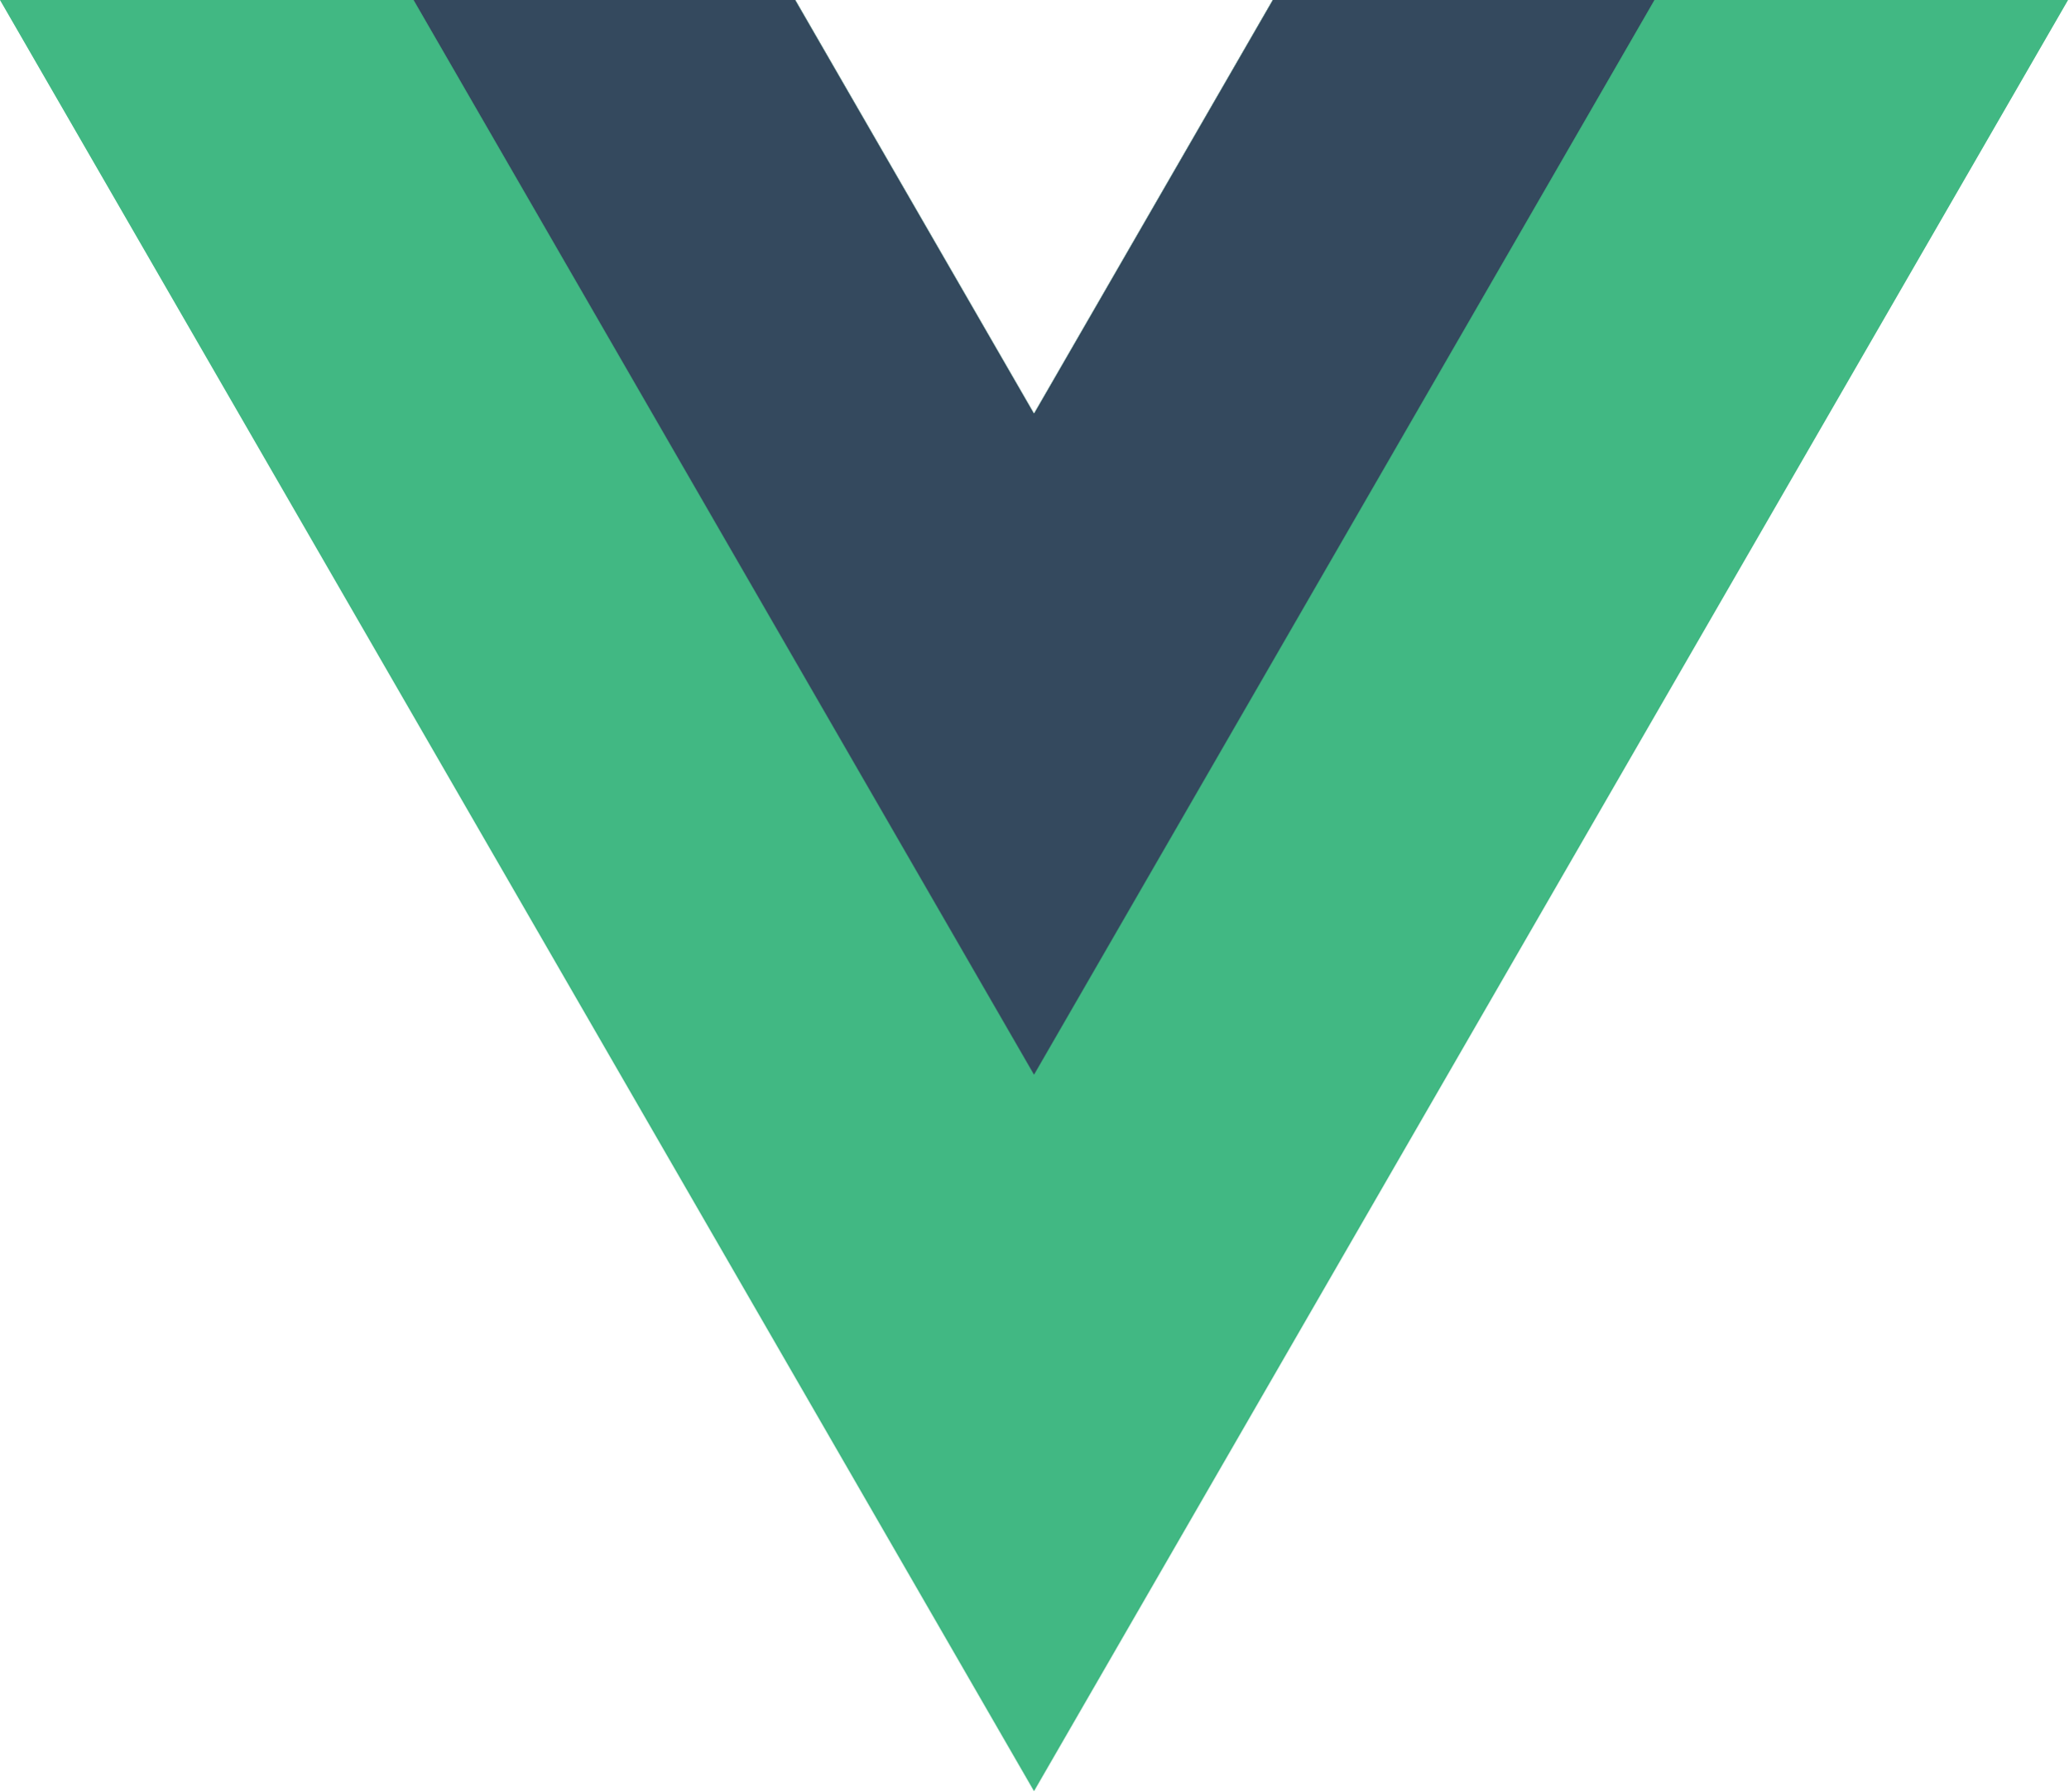
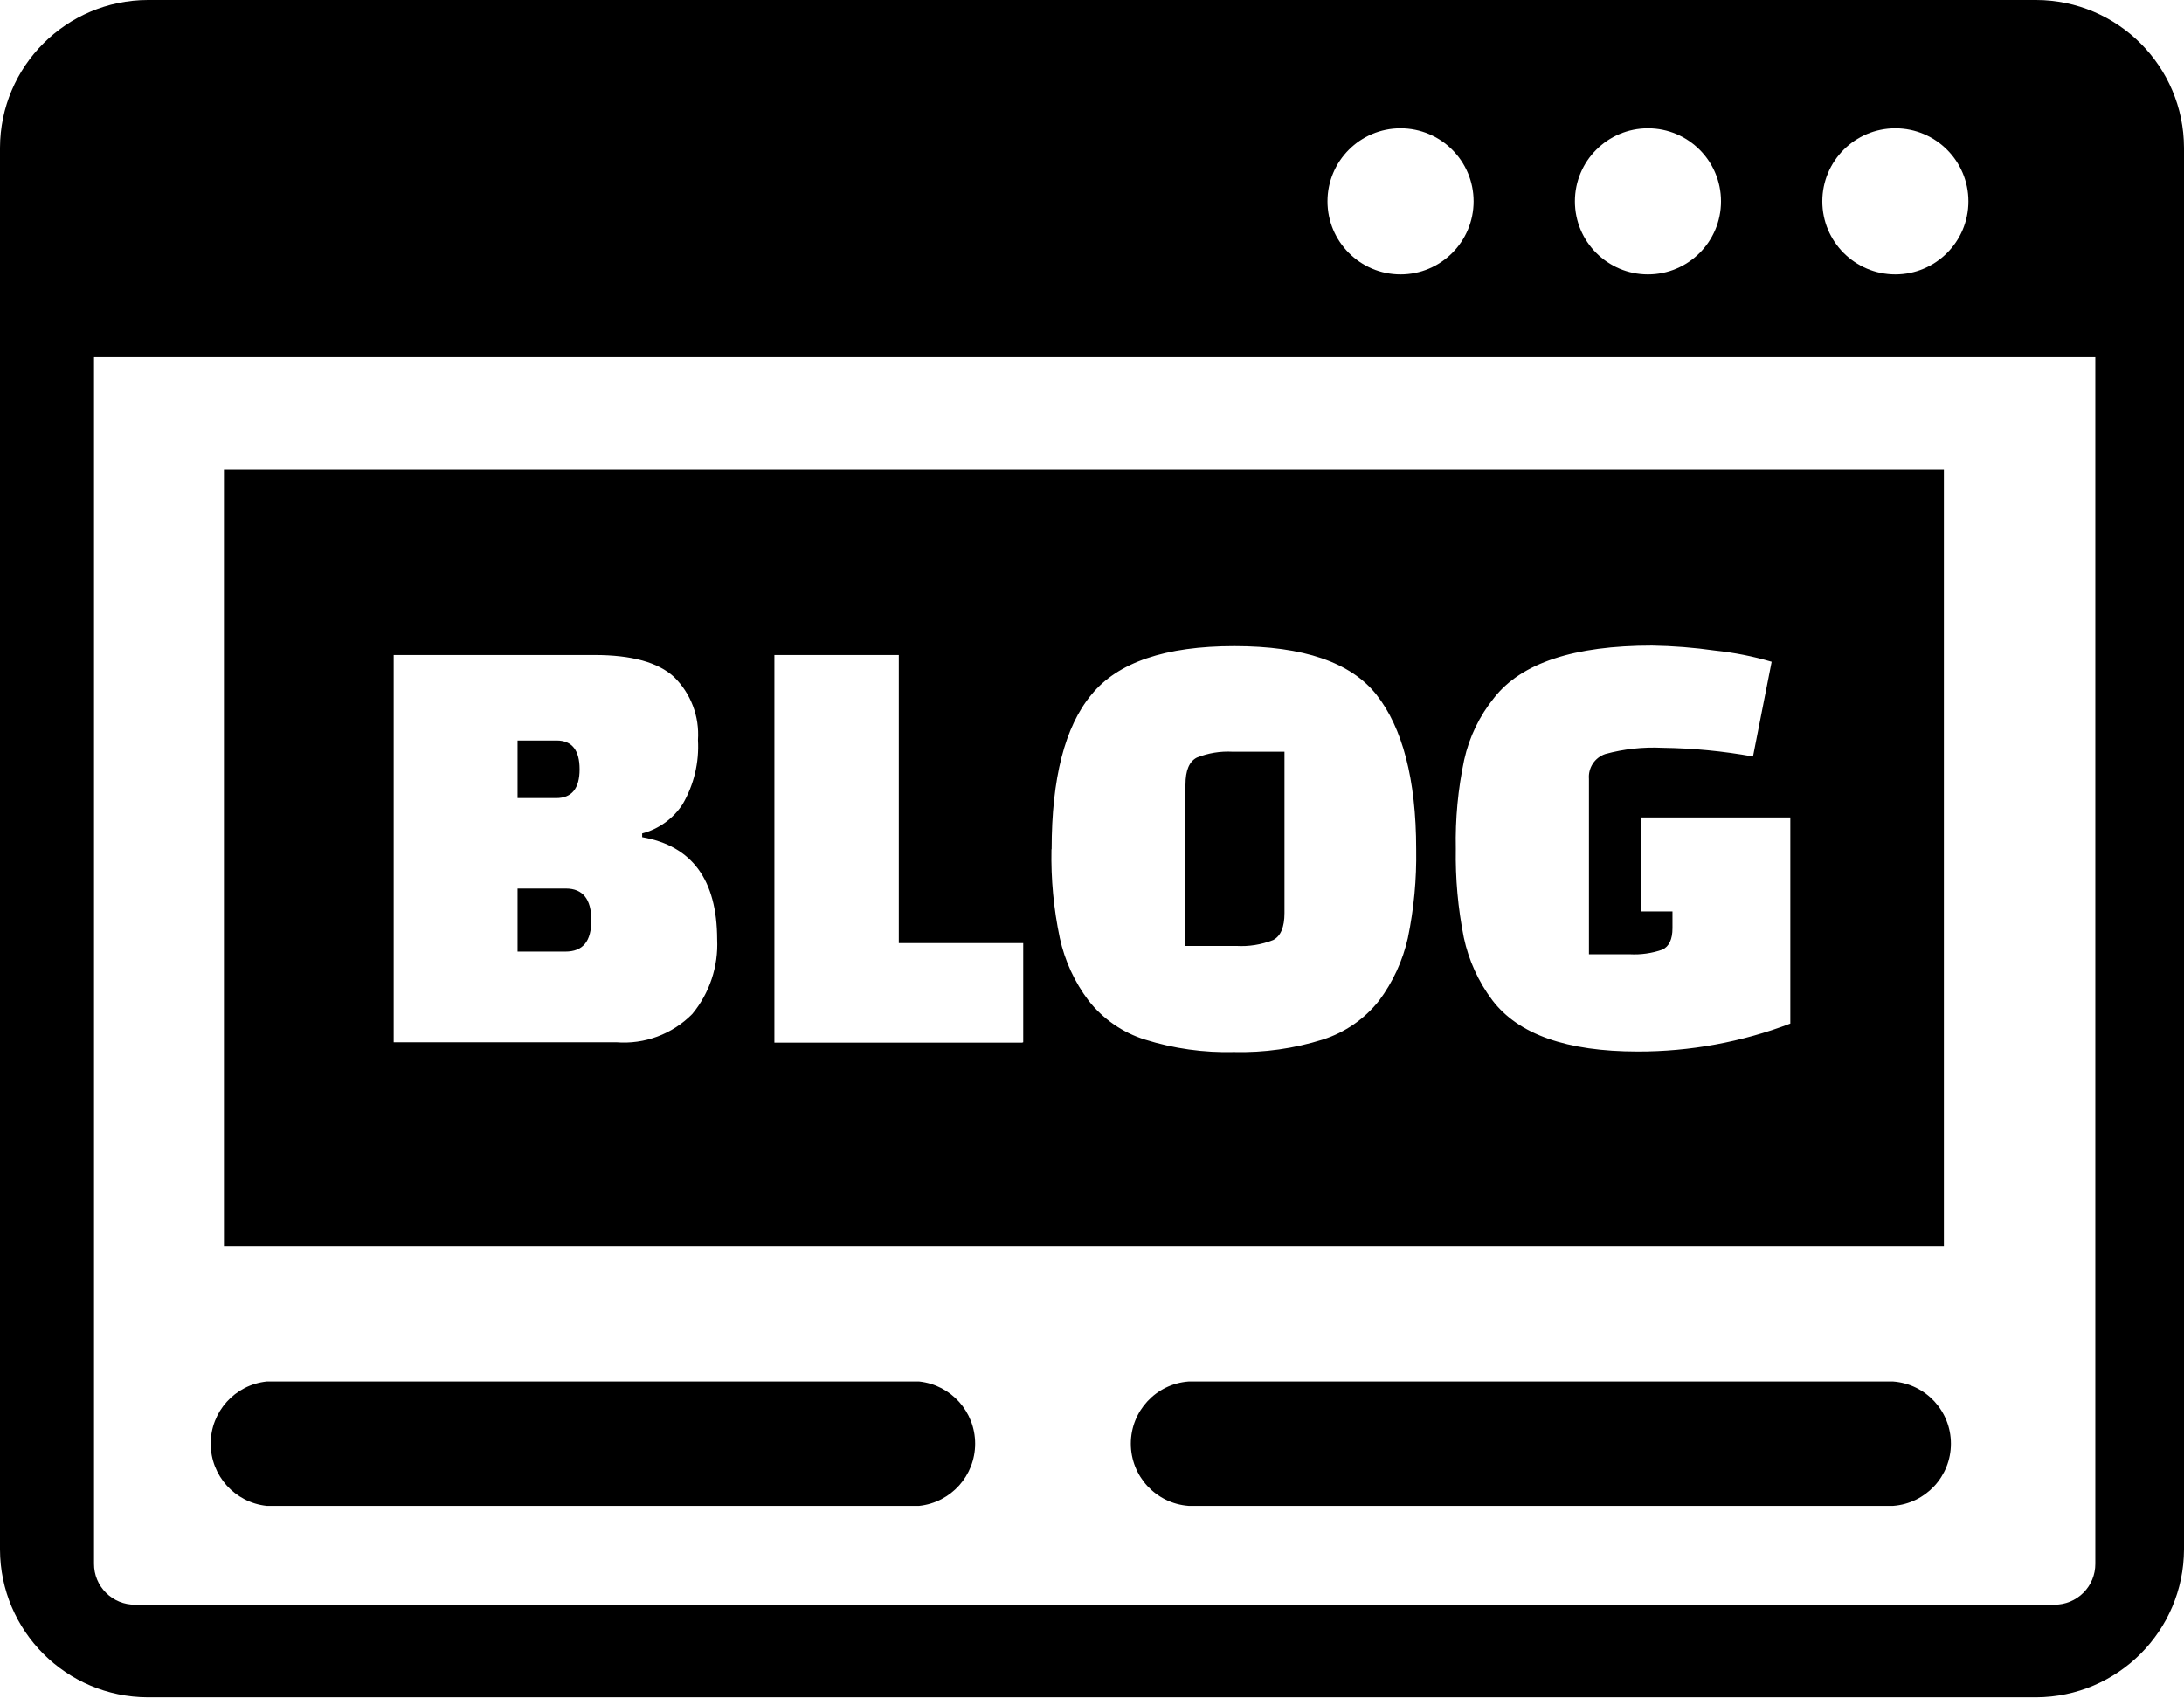
- <svg xmlns="http://www.w3.org/2000/svg" viewBox="0 0 261.76 226.69">
-   <path d="M161.096.001l-30.225 52.351L100.647.001H-.005l130.877 226.688L261.749.001z" fill="#41b883" />
-   <path d="M161.096.001l-30.225 52.351L100.647.001H52.346l78.526 136.01L209.398.001z" fill="#34495e" />
+ <svg xmlns="http://www.w3.org/2000/svg" viewBox="0 0 122.88 95.51">
+   <defs>
+     <style>.cls-1{fill-rule:evenodd;}</style>
+   </defs>
+   <path class="cls-1" d="M12.6,26.42h96.77V70.15H12.6V26.42Zm9.55,32.23V36.86h11.3q3.13,0,4.47,1.23a4.53,4.53,0,0,1,1.35,3.55,6.44,6.44,0,0,1-.86,3.61,3.9,3.9,0,0,1-2.28,1.65v.21q4.21.73,4.22,5.75a6.14,6.14,0,0,1-1.4,4.2,5.4,5.4,0,0,1-4.28,1.59ZM31.84,50H29.12v3.55h2.69c1,0,1.46-.59,1.46-1.77S32.79,50,31.84,50Zm-.52-8.33h-2.2v3.24h2.17q1.32,0,1.32-1.62t-1.29-1.62Zm26.19,17H43.57V36.86h7V53.07h7v5.58Zm1.66-10.88q0-6,2.23-8.69c1.48-1.83,4.17-2.74,8.05-2.74s6.56.91,8,2.74,2.23,4.72,2.23,8.69a22.66,22.66,0,0,1-.47,5,9.33,9.33,0,0,1-1.62,3.52,6.58,6.58,0,0,1-3.17,2.19,15.46,15.46,0,0,1-5,.7,15.41,15.41,0,0,1-5-.7,6.49,6.49,0,0,1-3.17-2.19,9,9,0,0,1-1.62-3.52,22.07,22.07,0,0,1-.47-5Zm7.49-3.62v9.06h2.89a4.86,4.86,0,0,0,2.08-.33c.43-.22.64-.73.64-1.52V42.3H69.34a4.72,4.72,0,0,0-2,.33c-.43.22-.64.73-.64,1.52ZM94.1,52.23v-.94H92.33V46h8.4V57.6a24,24,0,0,1-8.58,1.57q-6,0-8.19-2.89a9,9,0,0,1-1.6-3.52,23.52,23.52,0,0,1-.45-5,22,22,0,0,1,.47-5,8.47,8.47,0,0,1,1.69-3.5q2.3-2.93,8.88-2.93a28.26,28.26,0,0,1,3.54.28,18,18,0,0,1,3.19.63l-1.05,5.33a30.75,30.75,0,0,0-5.1-.49,10.29,10.29,0,0,0-3.21.35,1.36,1.36,0,0,0-.92,1.4V53.7h2.3a4.78,4.78,0,0,0,1.83-.26c.38-.18.57-.58.57-1.21ZM8.32,0H114.56a8.34,8.34,0,0,1,8.32,8.32V87.19a8.35,8.35,0,0,1-8.32,8.32H8.32A8.34,8.34,0,0,1,0,87.19V8.32A8.34,8.34,0,0,1,8.32,0ZM118,20.1H5.29V88a2.29,2.29,0,0,0,2.3,2.3h108a2.29,2.29,0,0,0,2.3-2.3V20.1ZM106.64,7.22a4.11,4.11,0,1,1-4.11,4.11,4.11,4.11,0,0,1,4.11-4.11Zm-27.84,0a4.11,4.11,0,1,1-4.11,4.11A4.11,4.11,0,0,1,78.8,7.22Zm13.92,0a4.11,4.11,0,1,1-4.11,4.11,4.11,4.11,0,0,1,4.11-4.11ZM66.87,84.74a3.51,3.51,0,0,1,0-7h39.65a3.51,3.51,0,0,1,0,7ZM15,84.74a3.52,3.52,0,0,1,0-7H51.72a3.52,3.52,0,0,1,0,7Z" />
</svg>
